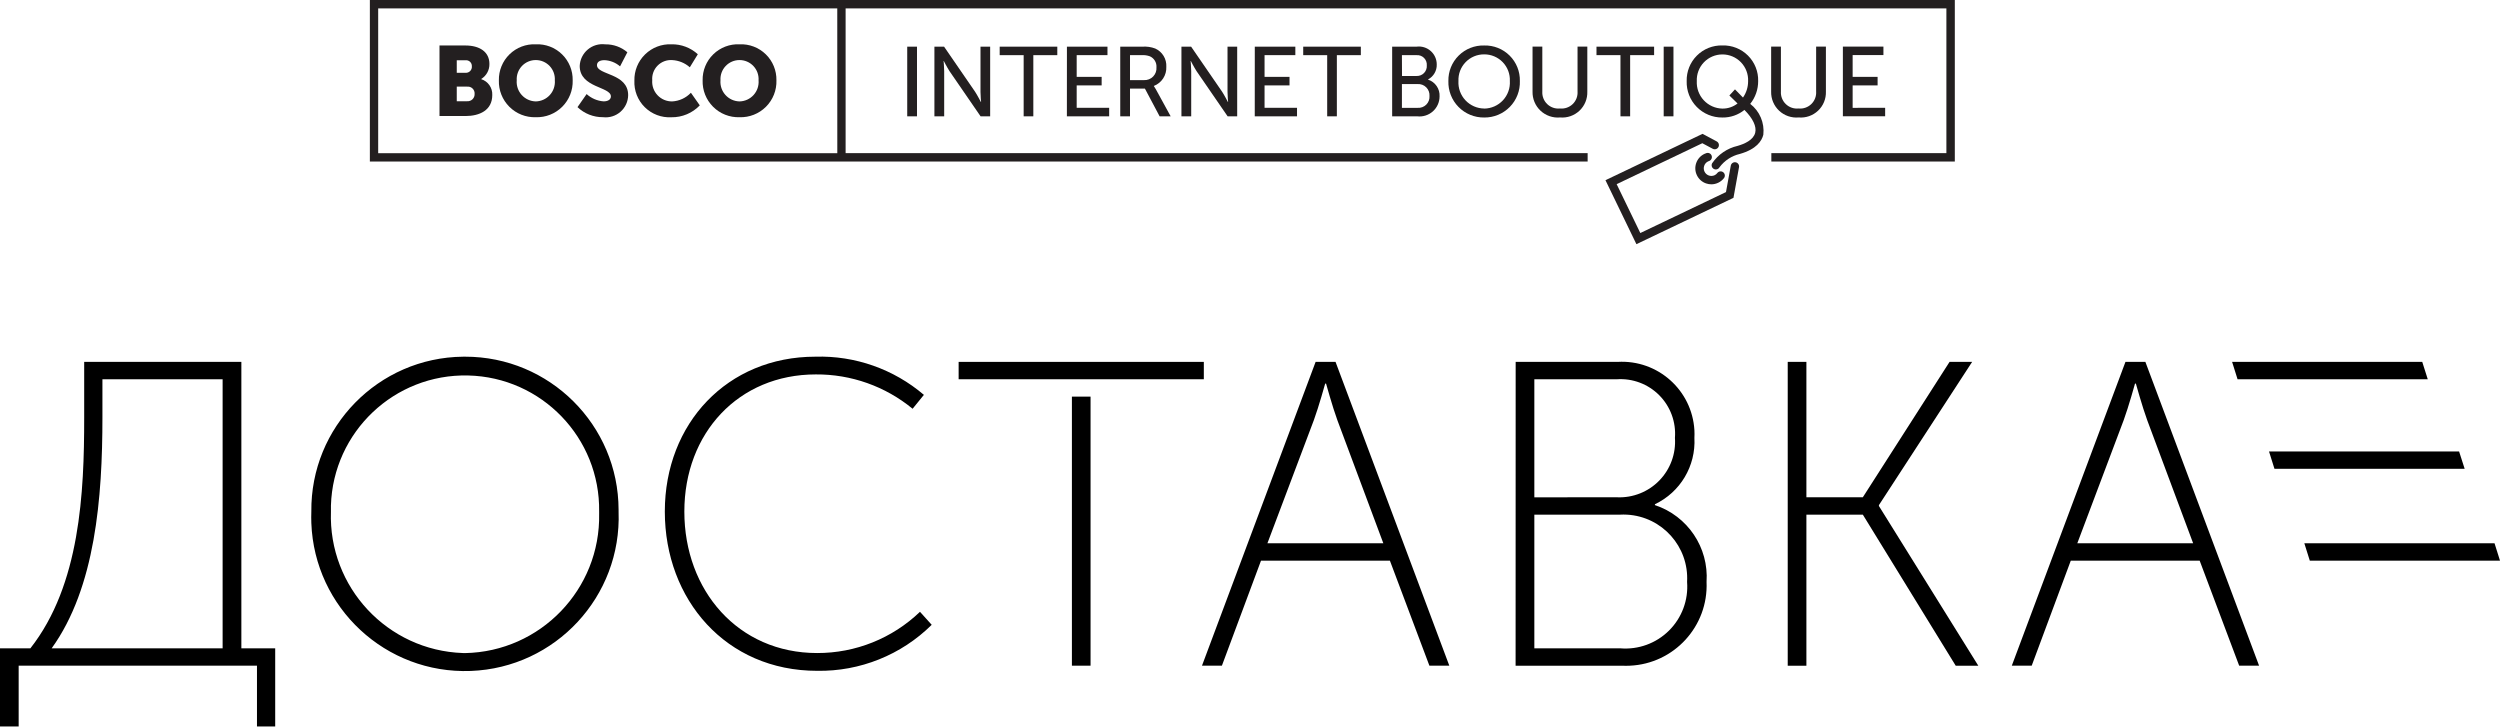
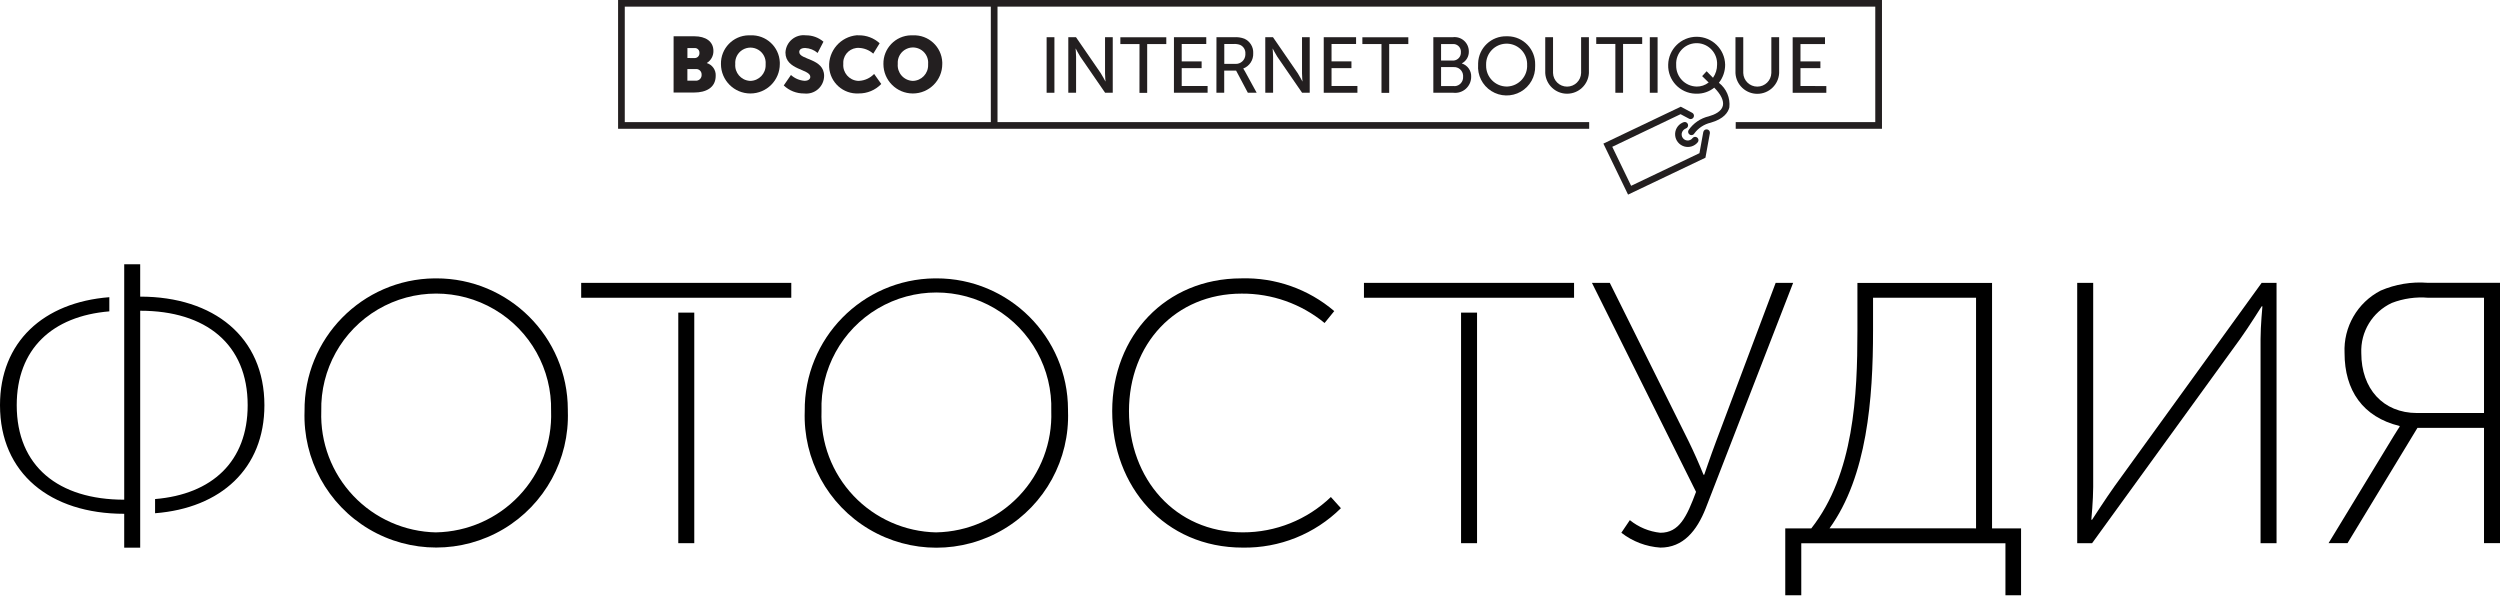
- <svg xmlns="http://www.w3.org/2000/svg" width="189.28" height="55" viewBox="0 0 189.28 55">
-   <g id="Group_960" data-name="Group 960" transform="translate(-99 -15)">
-     <g id="Group_812" data-name="Group 812" transform="translate(299.703 -481.078)">
-       <g id="Group_801" data-name="Group 801">
-         <g id="Group_796" data-name="Group 796">
-           <path id="Path_1143" data-name="Path 1143" d="M-167.428 499.522h1.964c1.069 0 1.816.478 1.816 1.4a1.305 1.305 0 01-.62 1.135v.015a1.2 1.2 0 01.836 1.2c0 1.165-.971 1.591-2.032 1.591h-1.964zm1.979 2.069a.452.452 0 00.471-.493.435.435 0 00-.493-.456h-.65v.949zm.112 2.152a.531.531 0 00.568-.561.513.513 0 00-.56-.545h-.792v1.106z" fill="#231f20" />
+ <svg xmlns="http://www.w3.org/2000/svg" width="210" height="50" viewBox="0 0 210 50">
+   <g id="Group_956" data-name="Group 956" transform="translate(-200 -800)">
+     <g id="Group_955" data-name="Group 955" transform="translate(200 822.199)">
+       <path id="Path_863" data-name="Path 863" d="M211.776 842.176v2.843h-1.343v-2.843c-6.217 0-10.433-3.4-10.433-9.121 0-5.325 3.658-8.644 9.184-9.074v1.191c-4.8.4-7.779 3.159-7.779 7.884 0 5.123 3.5 7.935 9.029 7.935v-19.775h1.342v2.718c6.186 0 10.434 3.4 10.434 9.121 0 5.324-3.659 8.643-9.184 9.074v-1.191c4.8-.4 7.778-3.159 7.778-7.885 0-5.122-3.5-7.934-9.028-7.934v17.056z" transform="translate(-200 -821.216)" />
+       <path id="Path_864" data-name="Path 864" d="M236.64 822.4a11.039 11.039 0 0111.058 11.02v.132a11.065 11.065 0 11-22.116 0 11.04 11.04 0 0110.926-11.152zm0 21.335a9.844 9.844 0 009.652-10.183 9.655 9.655 0 10-19.305 0 9.845 9.845 0 009.653 10.186z" transform="translate(-200 -821.216)" />
+       <path id="Path_865" data-name="Path 865" d="M258.319 825.277v19.367h-1.343v-19.367zm-9.5-1.249v-1.25h17.649v1.25z" transform="translate(-200 -821.216)" />
+       <path id="Path_866" data-name="Path 866" d="M324.072 825.277v19.367h-1.343v-19.367zm-9.5-1.249v-1.25h17.649v1.25z" transform="translate(-200 -821.216)" />
+       <path id="Path_867" data-name="Path 867" d="M278.654 822.4a11.041 11.041 0 0111.059 11.02v.132a11.065 11.065 0 11-22.115 0 11.038 11.038 0 0110.925-11.152zm0 21.335a9.844 9.844 0 009.653-10.183 9.655 9.655 0 10-19.3 0 9.844 9.844 0 009.647 10.186z" transform="translate(-200 -821.216)" />
+       <path id="Path_868" data-name="Path 868" d="M304.268 822.4a11.5 11.5 0 017.809 2.749l-.812 1a10.845 10.845 0 00-6.966-2.468c-5.558 0-9.465 4.217-9.465 9.871 0 5.685 3.874 10.183 9.559 10.183a10.649 10.649 0 007.4-2.968l.844.938a11.459 11.459 0 01-8.247 3.311c-6.56 0-10.965-5.123-10.965-11.464s4.502-11.152 10.843-11.152z" transform="translate(-200 -821.216)" />
+       <path id="Path_869" data-name="Path 869" d="M336.907 842.708a4.867 4.867 0 002.561 1.061c1.593 0 2.218-1.343 3-3.436l-8.746-17.557h1.5l6.622 13.307a44.062 44.062 0 011.25 2.812h.062s.53-1.562 1-2.812l5-13.307h1.468l-7.341 18.93c-.75 1.905-1.9 3.31-3.81 3.31a5.97 5.97 0 01-3.28-1.249z" transform="translate(-200 -821.216)" />
+       <path id="Path_870" data-name="Path 870" d="M352.15 843.4c3.593-4.561 3.873-11.246 3.873-16.587v-4.03h11.309V843.4h2.437v5.622h-1.312v-4.373h-17.15v4.373h-1.345V843.4zm13.838 0v-19.372h-8.652v2.749c0 5.748-.5 12.245-3.655 16.619z" transform="translate(-200 -821.216)" />
+       <path id="Path_871" data-name="Path 871" d="M374.485 822.778h1.343v17.149c0 1.094-.156 2.749-.156 2.749h.062s1.187-1.842 1.906-2.842l12.338-17.056h1.252v21.867h-1.343v-17.15c0-1.093.156-2.748.156-2.748h-.063s-1.093 1.749-1.812 2.748l-12.432 17.15h-1.25z" transform="translate(-200 -821.216)" />
+       <path id="Path_872" data-name="Path 872" d="M401.067 835.648c.281-.469.5-.781.5-.781v-.067c-3.093-.75-4.624-3-4.624-6.122a5.606 5.606 0 013.03-5.25 8.314 8.314 0 013.936-.656H410v21.866h-1.343v-9.681h-5.591l-5.873 9.683H395.6zm7.59-1.937v-9.683h-4.685a6.894 6.894 0 00-3.062.437 4.439 4.439 0 00-2.561 4.217c0 2.968 1.812 5.029 4.685 5.029z" transform="translate(-200 -821.216)" />
+     </g>
+     <g id="Group_535" data-name="Group 535" transform="translate(251.919 800)">
+       <g id="Group_524" data-name="Group 524" transform="translate(4.664 2.965)">
+         <g id="Group_519" data-name="Group 519" transform="translate(0 .082)">
+           <path id="Path_873" data-name="Path 873" d="M256.583 803.047h1.738c.946 0 1.606.423 1.606 1.235a1.154 1.154 0 01-.548 1.005v.013a1.058 1.058 0 01.74 1.064c0 1.031-.859 1.407-1.8 1.407h-1.738zm1.752 1.831a.4.4 0 00.418-.381.539.539 0 000-.056.385.385 0 00-.362-.406.468.468 0 00-.075 0h-.573v.838zm.1 1.9a.469.469 0 00.5-.434.324.324 0 000-.062.453.453 0 00-.423-.483.436.436 0 00-.072 0h-.7v.978z" transform="translate(-256.583 -803.047)" fill="#231f20" />
        </g>
-         <g id="Group_797" data-name="Group 797">
-           <path id="Path_1144" data-name="Path 1144" d="M-160.138 499.432a2.676 2.676 0 012.794 2.727 2.708 2.708 0 01-2.794 2.794 2.708 2.708 0 01-2.794-2.794 2.676 2.676 0 012.794-2.727zm0 4.325a1.479 1.479 0 001.442-1.6 1.443 1.443 0 00-1.442-1.532 1.443 1.443 0 00-1.442 1.532 1.479 1.479 0 001.442 1.6z" fill="#231f20" />
+         <g id="Group_520" data-name="Group 520" transform="translate(3.979)">
+           <path id="Path_874" data-name="Path 874" d="M263.035 802.968a2.367 2.367 0 012.469 2.261v.151a2.472 2.472 0 01-4.944 0 2.368 2.368 0 012.32-2.414 1.99 1.99 0 01.155.002zm0 3.827a1.309 1.309 0 001.279-1.338v-.077a1.28 1.28 0 10-2.552 0 1.31 1.31 0 001.2 1.411z" transform="translate(-260.562 -802.965)" fill="#231f20" />
        </g>
-         <g id="Group_798" data-name="Group 798">
-           <path id="Path_1145" data-name="Path 1145" d="M-156.289 503.2a2.148 2.148 0 001.285.553c.366 0 .553-.164.553-.374 0-.754-2.361-.635-2.361-2.308a1.722 1.722 0 011.934-1.636 2.523 2.523 0 011.674.6l-.553 1.068a1.93 1.93 0 00-1.18-.47c-.4 0-.568.164-.568.381 0 .762 2.361.582 2.361 2.271a1.7 1.7 0 01-1.9 1.666 2.767 2.767 0 01-1.935-.762z" fill="#231f20" />
+         <g id="Group_521" data-name="Group 521" transform="translate(9.249 .003)">
+           <path id="Path_875" data-name="Path 875" d="M266.44 806.3a1.905 1.905 0 001.137.489c.324 0 .489-.146.489-.331 0-.667-2.088-.561-2.088-2.042a1.523 1.523 0 011.711-1.448 2.237 2.237 0 011.481.536l-.489.945a1.711 1.711 0 00-1.044-.416c-.351 0-.5.145-.5.337 0 .674 2.089.516 2.089 2.009a1.5 1.5 0 01-1.679 1.474 2.443 2.443 0 01-1.712-.674z" transform="translate(-265.832 -802.969)" fill="#231f20" />
        </g>
-         <g id="Group_799" data-name="Group 799">
-           <path id="Path_1146" data-name="Path 1146" d="M-149.87 499.432a2.875 2.875 0 012 .754l-.605.987a2.184 2.184 0 00-1.337-.546 1.419 1.419 0 00-1.509 1.524 1.492 1.492 0 001.509 1.606 2.108 2.108 0 001.419-.657l.672.956a2.909 2.909 0 01-2.151.9 2.655 2.655 0 01-2.8-2.772 2.691 2.691 0 012.802-2.752z" fill="#231f20" />
+         <g id="Group_522" data-name="Group 522" transform="translate(13.054)">
+           <path id="Path_876" data-name="Path 876" d="M272.119 802.968a2.541 2.541 0 011.771.667l-.536.873a1.933 1.933 0 00-1.182-.483 1.256 1.256 0 00-1.336 1.169 1.215 1.215 0 000 .181 1.32 1.32 0 001.215 1.417h.12a1.864 1.864 0 001.255-.582l.6.846a2.576 2.576 0 01-1.9.794 2.349 2.349 0 01-2.477-2.213 2.555 2.555 0 012.327-2.675c.042.003.092.004.143.006z" transform="translate(-269.637 -802.966)" fill="#231f20" />
        </g>
-         <g id="Group_800" data-name="Group 800">
-           <path id="Path_1147" data-name="Path 1147" d="M-144.712 499.432a2.675 2.675 0 012.794 2.727 2.708 2.708 0 01-2.794 2.794 2.708 2.708 0 01-2.794-2.794 2.676 2.676 0 012.794-2.727zm0 4.325a1.479 1.479 0 001.442-1.6 1.443 1.443 0 00-1.442-1.532 1.443 1.443 0 00-1.442 1.532 1.479 1.479 0 001.442 1.6z" fill="#231f20" />
+         <g id="Group_523" data-name="Group 523" transform="translate(17.626)">
+           <path id="Path_877" data-name="Path 877" d="M276.683 802.968a2.366 2.366 0 012.468 2.261v.151a2.472 2.472 0 01-4.944 0 2.367 2.367 0 012.318-2.414c.054-.001.106-.001.158.002zm0 3.827a1.309 1.309 0 001.279-1.338v-.077a1.279 1.279 0 10-2.55-.2 1.128 1.128 0 000 .2 1.309 1.309 0 001.2 1.411z" transform="translate(-274.209 -802.965)" fill="#231f20" />
        </g>
      </g>
-       <g id="Group_810" data-name="Group 810">
-         <g id="Group_802" data-name="Group 802">
-           <path id="Path_1148" data-name="Path 1148" d="M-132.015 499.611h.74v5.274h-.74z" fill="#231f20" />
+       <g id="Group_533" data-name="Group 533" transform="translate(35.997 3.121)">
+         <g id="Group_525" data-name="Group 525" transform="translate(0 .005)">
+           <path id="Path_878" data-name="Path 878" d="M287.916 803.126h.655v4.666h-.655z" transform="translate(-287.916 -803.126)" fill="#231f20" />
        </g>
-         <g id="Group_803" data-name="Group 803">
-           <path id="Path_1149" data-name="Path 1149" d="M-129.957 499.611h.732l2.353 3.422c.187.291.434.769.434.769h.015s-.045-.47-.045-.769v-3.422h.732v5.274h-.725l-2.353-3.421c-.187-.291-.433-.769-.433-.769h-.015s.045.47.045.769v3.421h-.74z" fill="#231f20" />
+         <g id="Group_526" data-name="Group 526" transform="translate(1.821 .005)">
+           <path id="Path_879" data-name="Path 879" d="M289.737 803.126h.647l2.082 3.027c.165.258.384.681.384.681h.012s-.039-.417-.039-.681v-3.027h.648v4.666h-.641l-2.082-3.027c-.165-.257-.383-.68-.383-.68h-.014s.04.416.04.68v3.027h-.654z" transform="translate(-289.737 -803.126)" fill="#231f20" />
        </g>
-         <g id="Group_804" data-name="Group 804">
-           <path id="Path_1150" data-name="Path 1150" d="M-123.2 500.254h-1.815v-.643h4.362v.643h-1.815v4.631h-.732z" fill="#231f20" />
+         <g id="Group_527" data-name="Group 527" transform="translate(6.194 .005)">
+           <path id="Path_880" data-name="Path 880" d="M295.718 803.7h-1.608v-.569h3.859v.569h-1.606v4.1h-.648z" transform="translate(-294.11 -803.126)" fill="#231f20" />
        </g>
-         <g id="Group_805" data-name="Group 805">
-           <path id="Path_1151" data-name="Path 1151" d="M-119.924 499.611h3.07v.643h-2.331v1.646h1.89v.642h-1.89v1.7h2.458v.642h-3.2z" fill="#231f20" />
+         <g id="Group_528" data-name="Group 528" transform="translate(10.694 .005)">
+           <path id="Path_881" data-name="Path 881" d="M298.612 803.126h2.715v.569h-2.063v1.46h1.672v.568h-1.672v1.5h2.175v.569h-2.829z" transform="translate(-298.61 -803.126)" fill="#231f20" />
        </g>
-         <g id="Group_806" data-name="Group 806">
-           <path id="Path_1152" data-name="Path 1152" d="M-115.887 499.611h1.673a2.294 2.294 0 01.979.142 1.426 1.426 0 01.836 1.382 1.477 1.477 0 01-.941 1.449v.015a1.811 1.811 0 01.15.24l1.12 2.046h-.836l-1.114-2.1h-1.128v2.1h-.739zm1.8 2.533a.9.9 0 00.942-.971.843.843 0 00-.494-.83 1.52 1.52 0 00-.635-.089h-.874v1.89z" fill="#231f20" />
+         <g id="Group_529" data-name="Group 529" transform="translate(14.265)">
+           <path id="Path_882" data-name="Path 882" d="M302.183 803.126h1.481a2.031 2.031 0 01.866.126 1.263 1.263 0 01.74 1.221 1.307 1.307 0 01-.833 1.282v.013a1.6 1.6 0 01.132.212l.991 1.811h-.741l-.985-1.858h-1v1.858h-.655zm1.593 2.241a.8.8 0 00.835-.752.951.951 0 000-.107.745.745 0 00-.436-.734 1.345 1.345 0 00-.562-.079h-.773v1.672z" transform="translate(-302.181 -803.121)" fill="#231f20" />
        </g>
-         <g id="Group_807" data-name="Group 807">
-           <path id="Path_1153" data-name="Path 1153" d="M-111.254 499.611h.733l2.353 3.422c.187.291.433.769.433.769h.015s-.045-.47-.045-.769v-3.422h.732v5.274h-.724l-2.353-3.421c-.187-.291-.434-.769-.434-.769h-.015s.045.47.045.769v3.421h-.74z" fill="#231f20" />
+         <g id="Group_530" data-name="Group 530" transform="translate(18.367 .005)">
+           <path id="Path_883" data-name="Path 883" d="M306.283 803.126h.648l2.081 3.027c.166.258.384.681.384.681h.013s-.04-.417-.04-.681v-3.027h.648v4.666h-.641l-2.082-3.027c-.165-.257-.383-.68-.383-.68h-.011s.04.416.04.68v3.027h-.655z" transform="translate(-306.283 -803.126)" fill="#231f20" />
        </g>
-         <g id="Group_808" data-name="Group 808">
-           <path id="Path_1154" data-name="Path 1154" d="M-105.7 499.611h3.07v.643h-2.331v1.646h1.89v.642h-1.89v1.7h2.458v.642h-3.2z" fill="#231f20" />
+         <g id="Group_531" data-name="Group 531" transform="translate(23.278 .005)">
+           <path id="Path_884" data-name="Path 884" d="M311.194 803.126h2.717v.569h-2.062v1.46h1.672v.568h-1.672v1.5h2.174v.569h-2.829z" transform="translate(-311.194 -803.126)" fill="#231f20" />
        </g>
-         <g id="Group_809" data-name="Group 809">
-           <path id="Path_1155" data-name="Path 1155" d="M-100.219 500.254h-1.815v-.643h4.363v.643h-1.816v4.631h-.732z" fill="#231f20" />
+         <g id="Group_532" data-name="Group 532" transform="translate(26.523 .005)">
+           <path id="Path_885" data-name="Path 885" d="M316.045 803.7h-1.606v-.569h3.86v.569h-1.607v4.1h-.647z" transform="translate(-314.439 -803.126)" fill="#231f20" />
        </g>
      </g>
-       <g id="Group_811" data-name="Group 811" fill="#231f20">
-         <path id="Path_1156" data-name="Path 1156" d="M-92.582 502.106v-.014a1.236 1.236 0 00.658-1.136 1.354 1.354 0 00-1.532-1.345H-95.3v5.274h1.89a1.52 1.52 0 001.7-1.5 1.268 1.268 0 00-.872-1.279zm-1.979-1.852h1.1a.724.724 0 01.784.777.746.746 0 01-.777.8h-1.1zm1.188 3.989h-1.188v-1.8h1.188a.848.848 0 01.9.9.84.84 0 01-.9.9z" />
-         <path id="Path_1157" data-name="Path 1157" d="M-88.331 499.522a2.638 2.638 0 00-2.712 2.689 2.677 2.677 0 002.712 2.764 2.671 2.671 0 002.7-2.764 2.631 2.631 0 00-2.7-2.689zm0 4.773a1.971 1.971 0 01-1.95-2.084 1.935 1.935 0 011.95-2.017 1.933 1.933 0 011.942 2.017 1.969 1.969 0 01-1.942 2.089z" />
-         <path id="Path_1158" data-name="Path 1158" d="M-81.264 503a1.211 1.211 0 01-1.33 1.292 1.215 1.215 0 01-1.337-1.285v-3.4h-.74v3.407a1.915 1.915 0 002.085 1.957 1.9 1.9 0 002.062-1.957v-3.407h-.74z" />
-         <path id="Path_1159" data-name="Path 1159" d="M-78.014 504.885h.732v-4.632h1.815v-.643h-4.363v.643h1.815z" />
-         <path id="Rectangle_212" data-name="Rectangle 212" transform="translate(-74.742 499.611)" d="M0 0h.74v5.274H0z" />
-         <path id="Path_1160" data-name="Path 1160" d="M-67.589 502.218a2.631 2.631 0 00-2.712-2.7 2.636 2.636 0 00-2.7 2.7 2.672 2.672 0 002.7 2.757 2.583 2.583 0 001.673-.575c.64.646.932 1.256.815 1.729-.136.546-.8.842-1.334.994a3.211 3.211 0 00-1.924 1.313.317.317 0 00.122.431.309.309 0 00.154.041.317.317 0 00.277-.163 2.672 2.672 0 011.545-1.013c1.258-.358 1.66-.987 1.775-1.451a2.582 2.582 0 00-.992-2.338 2.743 2.743 0 00.601-1.725zM-70.3 504.3a1.979 1.979 0 01-1.935-2.077 1.939 1.939 0 011.935-2.024 1.942 1.942 0 011.95 2.024 2.151 2.151 0 01-.388 1.241l-.606-.62-.425.463.619.605a1.827 1.827 0 01-1.15.388z" />
-         <path id="Path_1161" data-name="Path 1161" d="M-63.2 503a1.21 1.21 0 01-1.329 1.292 1.215 1.215 0 01-1.337-1.285v-3.4h-.74v3.407a1.914 1.914 0 002.084 1.957 1.9 1.9 0 002.062-1.957v-3.407h-.74z" />
-         <path id="Path_1162" data-name="Path 1162" d="M-60.436 504.243v-1.7h1.89v-.643h-1.89v-1.651h2.331v-.643h-3.07v5.274h3.2v-.642z" />
-         <path id="Path_1163" data-name="Path 1163" d="M-69.294 508.365a.318.318 0 00-.368.256l-.363 2-6.486 3.1-1.792-3.7 6.486-3.1.79.422a.317.317 0 00.429-.13.317.317 0 00-.131-.429l-1.072-.572-7.349 3.509 2.343 4.844 7.348-3.509.42-2.319a.317.317 0 00-.255-.372z" />
-         <path id="Path_1164" data-name="Path 1164" d="M-71.384 508.3a.591.591 0 01.075-.03.317.317 0 00.2-.4.316.316 0 00-.4-.2 1.252 1.252 0 00-.155.062 1.2 1.2 0 00-.616.692 1.2 1.2 0 00.054.925 1.2 1.2 0 00.692.616 1.217 1.217 0 00.4.068 1.2 1.2 0 00.526-.122 1.2 1.2 0 00.43-.348.317.317 0 00-.057-.444.317.317 0 00-.444.056.57.57 0 01-.2.166.577.577 0 01-.441.026.573.573 0 01-.33-.294.573.573 0 01-.025-.441.568.568 0 01.291-.332z" />
+       <g id="Group_534" data-name="Group 534" transform="translate(68.477 3.046)" fill="#231f20">
+         <path id="Path_886" data-name="Path 886" d="M322.8 805.333v-.012a1.092 1.092 0 00.582-1.005 1.2 1.2 0 00-1.355-1.191H320.4v4.666h1.672a1.345 1.345 0 001.507-1.328 1.123 1.123 0 00-.779-1.13zm-1.75-1.633h.971a.639.639 0 01.693.582.731.731 0 010 .105.662.662 0 01-.616.7h-1.049zm1.051 3.529h-1.051v-1.593h1.05a.751.751 0 01.8.7.779.779 0 010 .1.744.744 0 01-.683.8.764.764 0 01-.117-.012z" transform="translate(-320.396 -803.046)" />
+         <path id="Path_887" data-name="Path 887" d="M326.562 803.047a2.335 2.335 0 00-2.4 2.267v.113a2.4 2.4 0 104.791.112v-.112a2.328 2.328 0 00-2.276-2.38zm0 4.223a1.743 1.743 0 01-1.728-1.758v-.085a1.723 1.723 0 013.444-.111v.111a1.741 1.741 0 01-1.637 1.84z" transform="translate(-320.396 -803.046)" />
+         <path id="Path_888" data-name="Path 888" d="M332.814 806.127a1.18 1.18 0 01-2.359.007v-3.008h-.655v3.014a1.837 1.837 0 003.668 0v-3.014h-.655z" transform="translate(-320.396 -803.046)" />
+         <path id="Path_889" data-name="Path 889" d="M335.69 807.792h.648v-4.1h1.606v-.569h-3.86v.569h1.606z" transform="translate(-320.396 -803.046)" />
+         <path id="Rectangle_141" data-name="Rectangle 141" transform="translate(18.188 .08)" d="M0 0h.654v4.666H0z" />
+         <path id="Path_890" data-name="Path 890" d="M344.912 805.433a2.393 2.393 0 00-4.785 0 2.364 2.364 0 002.289 2.437h.1a2.291 2.291 0 001.481-.508c.566.574.824 1.112.721 1.53-.12.485-.706.745-1.18.879a2.841 2.841 0 00-1.7 1.162.279.279 0 00.107.381.275.275 0 00.137.036.28.28 0 00.244-.143 2.359 2.359 0 011.368-.9c1.113-.317 1.469-.873 1.571-1.283a2.288 2.288 0 00-.878-2.069 2.428 2.428 0 00.525-1.522zm-2.4 1.837a1.75 1.75 0 01-1.713-1.787v-.05a1.72 1.72 0 013.436-.174 1.689 1.689 0 010 .174 1.894 1.894 0 01-.343 1.1l-.536-.548-.376.409.548.536a1.618 1.618 0 01-1.016.343z" transform="translate(-320.396 -803.046)" />
+         <path id="Path_891" data-name="Path 891" d="M348.793 806.127a1.18 1.18 0 01-2.359.007v-3.008h-.655v3.014a1.837 1.837 0 003.669 0v-3.014h-.655z" transform="translate(-320.396 -803.046)" />
+         <path id="Path_892" data-name="Path 892" d="M351.24 807.224v-1.5h1.673v-.569h-1.673V803.7h2.06v-.569h-2.716v4.666h2.828v-.568z" transform="translate(-320.396 -803.046)" />
+         <path id="Path_893" data-name="Path 893" d="M343.4 810.871a.28.28 0 00-.325.226l-.321 1.77-5.739 2.74-1.585-3.276 5.738-2.74.7.373a.281.281 0 10.265-.495l-.949-.506-6.5 3.1 2.073 4.285 6.5-3.1.372-2.052a.281.281 0 00-.226-.326z" transform="translate(-320.396 -803.046)" />
+         <path id="Path_894" data-name="Path 894" d="M341.555 810.817a.419.419 0 01.066-.027.281.281 0 00-.172-.534 1.154 1.154 0 00-.137.055 1.071 1.071 0 101.313 1.621.28.28 0 00-.441-.343.511.511 0 11-.806-.627.523.523 0 01.18-.146z" transform="translate(-320.396 -803.046)" />
      </g>
-       <path id="Path_1165" data-name="Path 1165" d="M-172.7 496.078v12.228h92.2v-.633h-56.18v-10.961h83.342v10.961h-13.253v.633H-52.7v-12.228zm35.391 11.6h-34.761v-10.966h34.758z" fill="#231f20" />
-     </g>
-     <g id="Group_761" data-name="Group 761" transform="translate(-27.107 -1406.857)">
-       <path id="Path_1086" data-name="Path 1086" d="M128.407 1470.943c3.778-4.8 4.074-11.829 4.074-17.443v-4.244h11.9v21.687h2.562v5.914h-1.38v-4.6H127.52v4.6h-1.413v-5.914zm14.555 0v-20.372h-9.1v2.891c0 6.046-.526 12.881-3.844 17.481z" />
-       <path id="Path_1087" data-name="Path 1087" d="M161.312 1448.862a11.613 11.613 0 0111.629 11.594v.136a11.639 11.639 0 11-23.262.867q-.016-.433 0-.867a11.61 11.61 0 0111.492-11.729zm0 22.442a10.354 10.354 0 0010.157-10.55v-.162a10.156 10.156 0 00-20.306-.467v.467a10.355 10.355 0 009.989 10.708z" />
-       <path id="Path_1088" data-name="Path 1088" d="M187.843 1448.862a12.1 12.1 0 018.214 2.891l-.855 1.052a11.4 11.4 0 00-7.327-2.6c-5.849 0-9.955 4.436-9.955 10.383 0 5.98 4.074 10.712 10.054 10.712a11.2 11.2 0 007.787-3.122l.887.985a12.044 12.044 0 01-8.674 3.483c-6.9 0-11.532-5.389-11.532-12.059s4.731-11.725 11.401-11.725z" />
-       <path id="Path_1089" data-name="Path 1089" d="M208.675 1451.886v20.371h-1.412v-20.371zm-9.988-1.315v-1.315h18.564v1.315z" />
-       <path id="Path_1090" data-name="Path 1090" d="M225.715 1449.256h1.508l8.614 23h-1.508l-2.99-7.951h-9.759l-2.96 7.951h-1.508zm5.127 13.735l-3.484-9.332c-.36-.985-.853-2.759-.853-2.759h-.066s-.493 1.774-.855 2.759l-3.519 9.332z" />
-       <path id="Path_1091" data-name="Path 1091" d="M240.861 1449.256h7.722a5.5 5.5 0 015.811 5.173 5.569 5.569 0 010 .578 5.25 5.25 0 01-2.99 5.027v.066a5.718 5.718 0 013.91 5.814 6.089 6.089 0 01-5.82 6.345 5.778 5.778 0 01-.587 0h-8.051zm7.688 10.252a4.209 4.209 0 004.371-4.5 4.13 4.13 0 00-4.4-4.436h-6.245v8.937zm.231 11.435a4.682 4.682 0 005.06-5.028 4.826 4.826 0 00-4.547-5.092 4.527 4.527 0 00-.546 0h-6.472v10.121z" />
-       <path id="Path_1092" data-name="Path 1092" d="M261.459 1449.256h1.414v10.252h4.271l6.568-10.252h1.709l-7.057 10.844v.068l7.524 12.091h-1.71l-7.03-11.434h-4.275v11.434h-1.414z" />
-       <path id="Path_1093" data-name="Path 1093" d="M287.03 1449.256h1.508l8.608 23h-1.507l-2.991-7.951h-9.758l-2.958 7.951h-1.507zm5.125 13.735l-3.482-9.332c-.362-.985-.855-2.759-.855-2.759h-.065s-.492 1.774-.854 2.759l-3.516 9.332z" />
-       <path id="Path_1094" data-name="Path 1094" d="M315.387 1464.306h-14.4l-.414-1.315h14.4z" />
-       <path id="Path_1095" data-name="Path 1095" d="M312.712 1457.353h-14.4l-.413-1.314h14.391z" />
-       <path id="Path_1096" data-name="Path 1096" d="M309.917 1450.571h-14.4l-.413-1.315H309.5z" />
+       <path id="Path_895" data-name="Path 895" d="M251.919 800v10.818h81.572v-.561h-49.7v-9.7h73.732v9.7H345.8v.561h12.286V800zm31.31 10.258h-30.748v-9.7h30.748z" transform="translate(-251.919 -800)" fill="#231f20" />
    </g>
  </g>
</svg>
